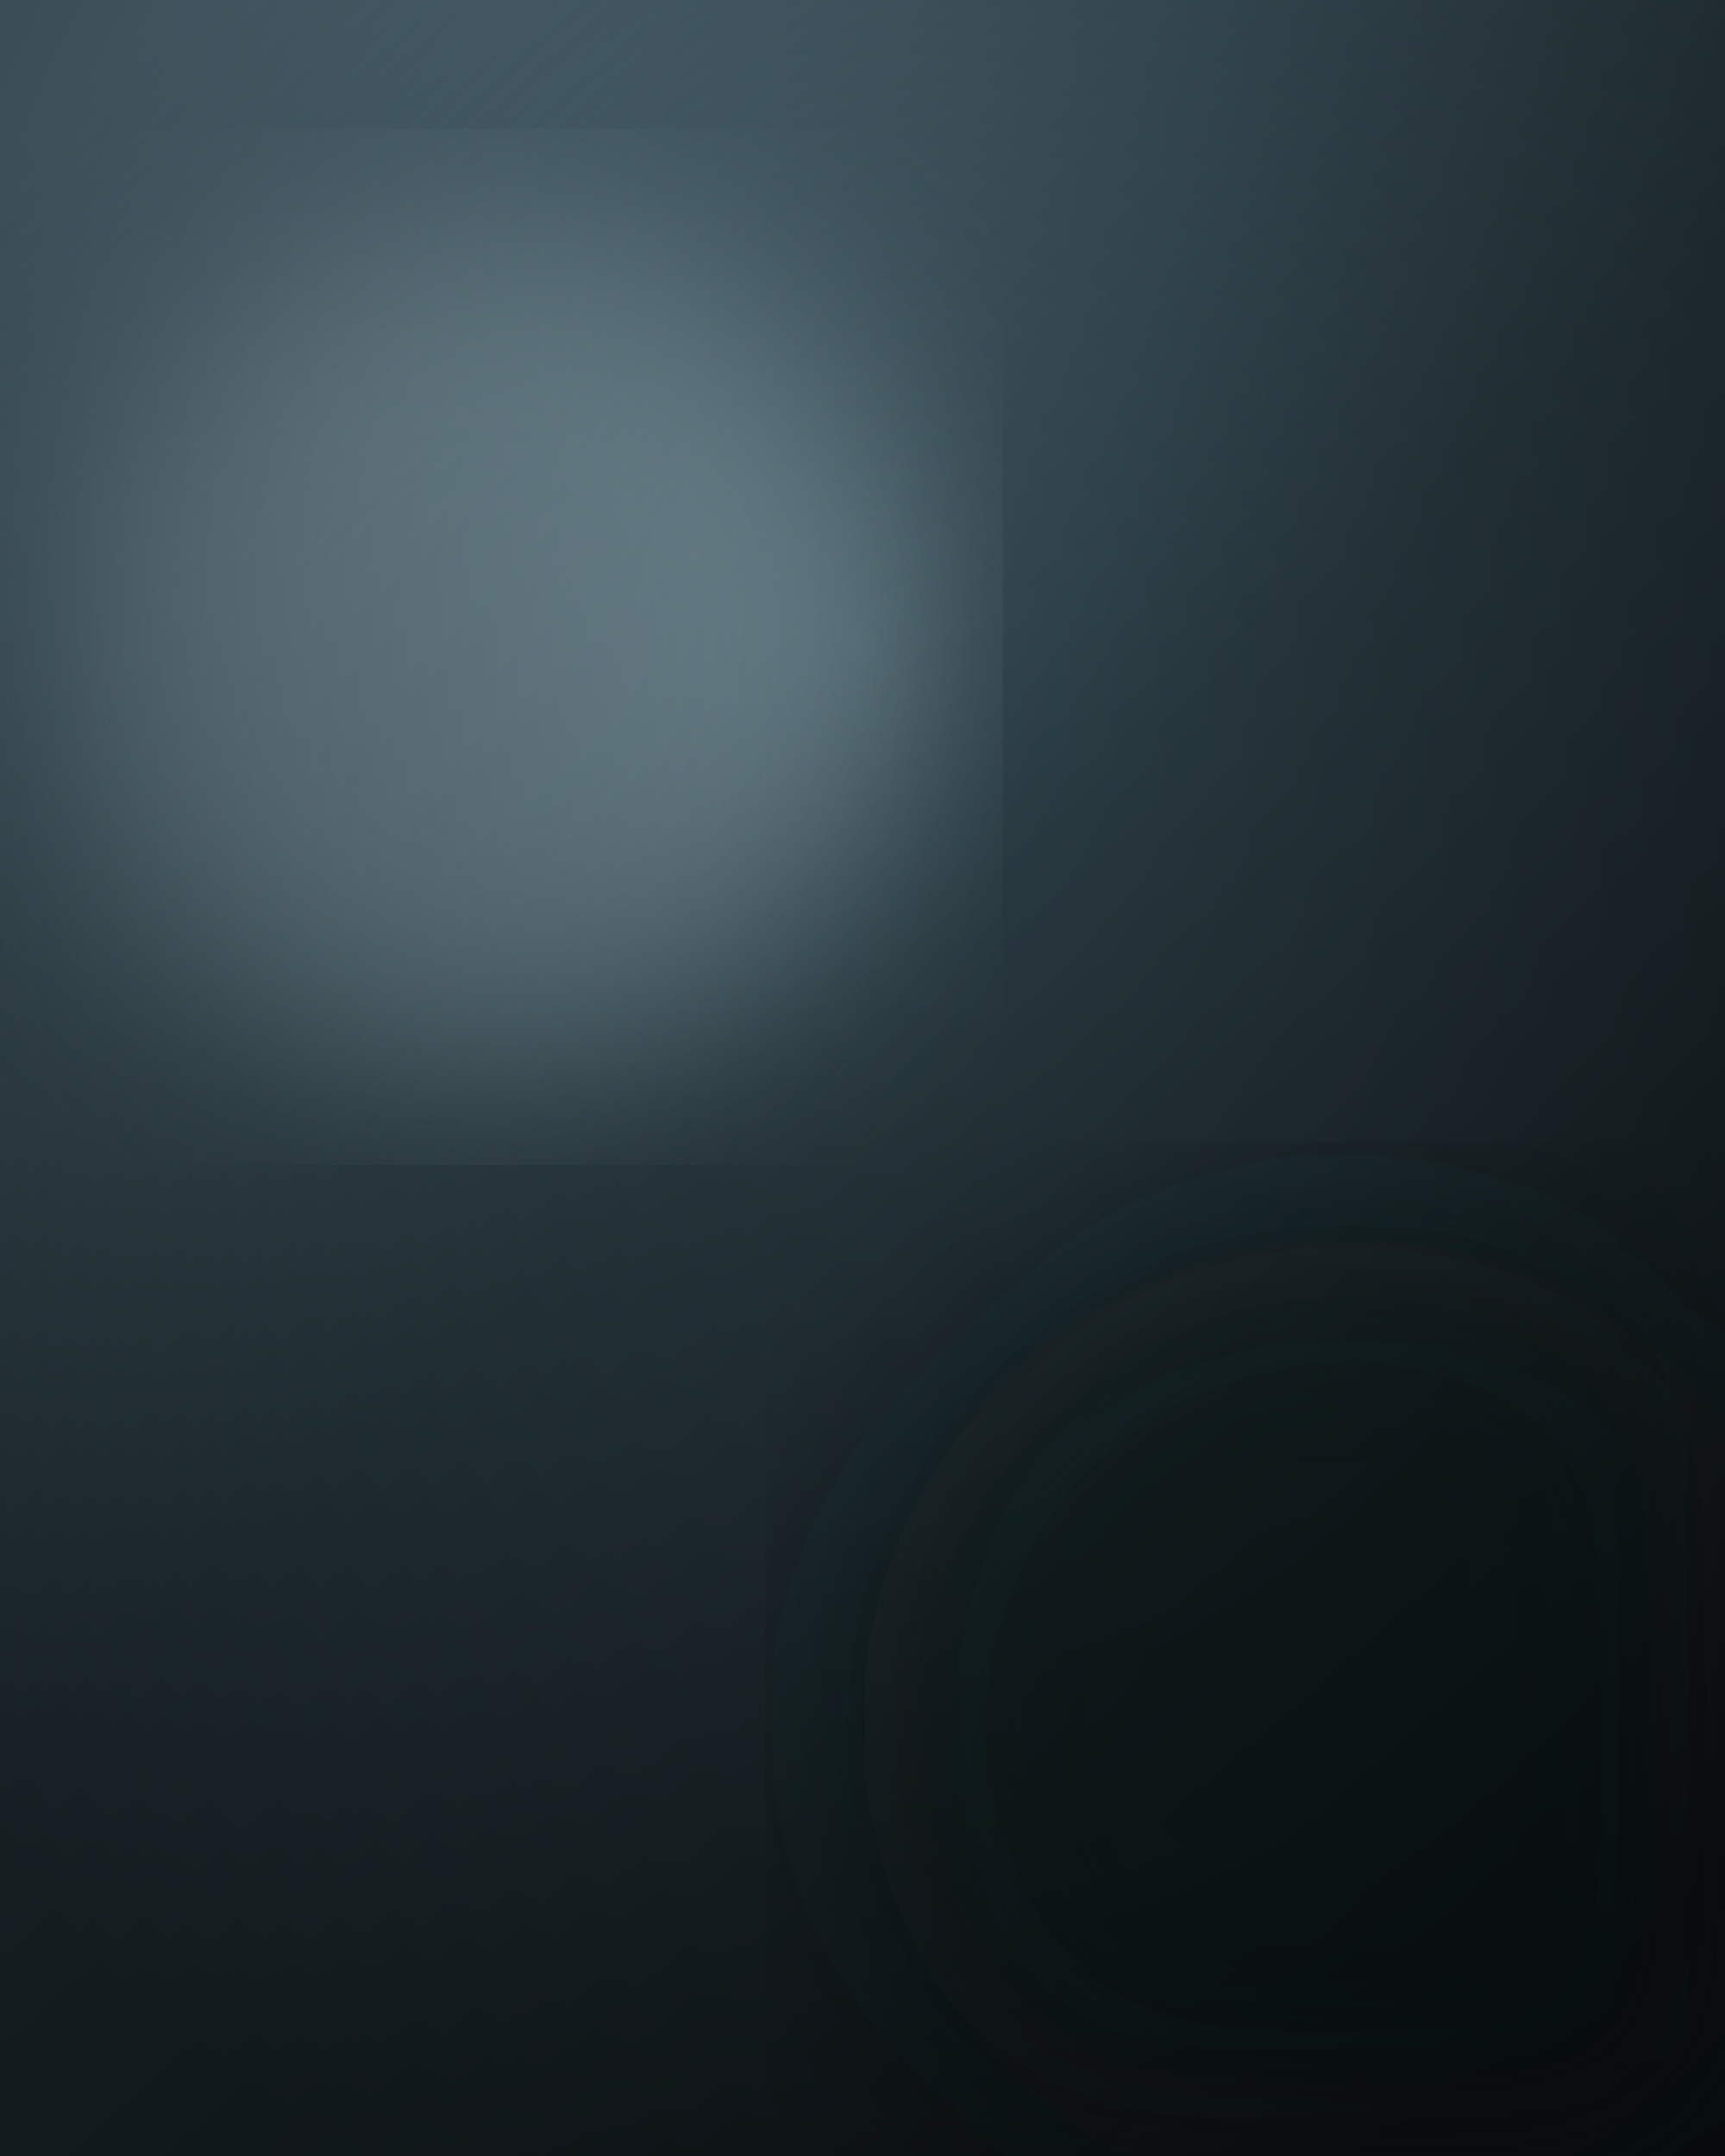
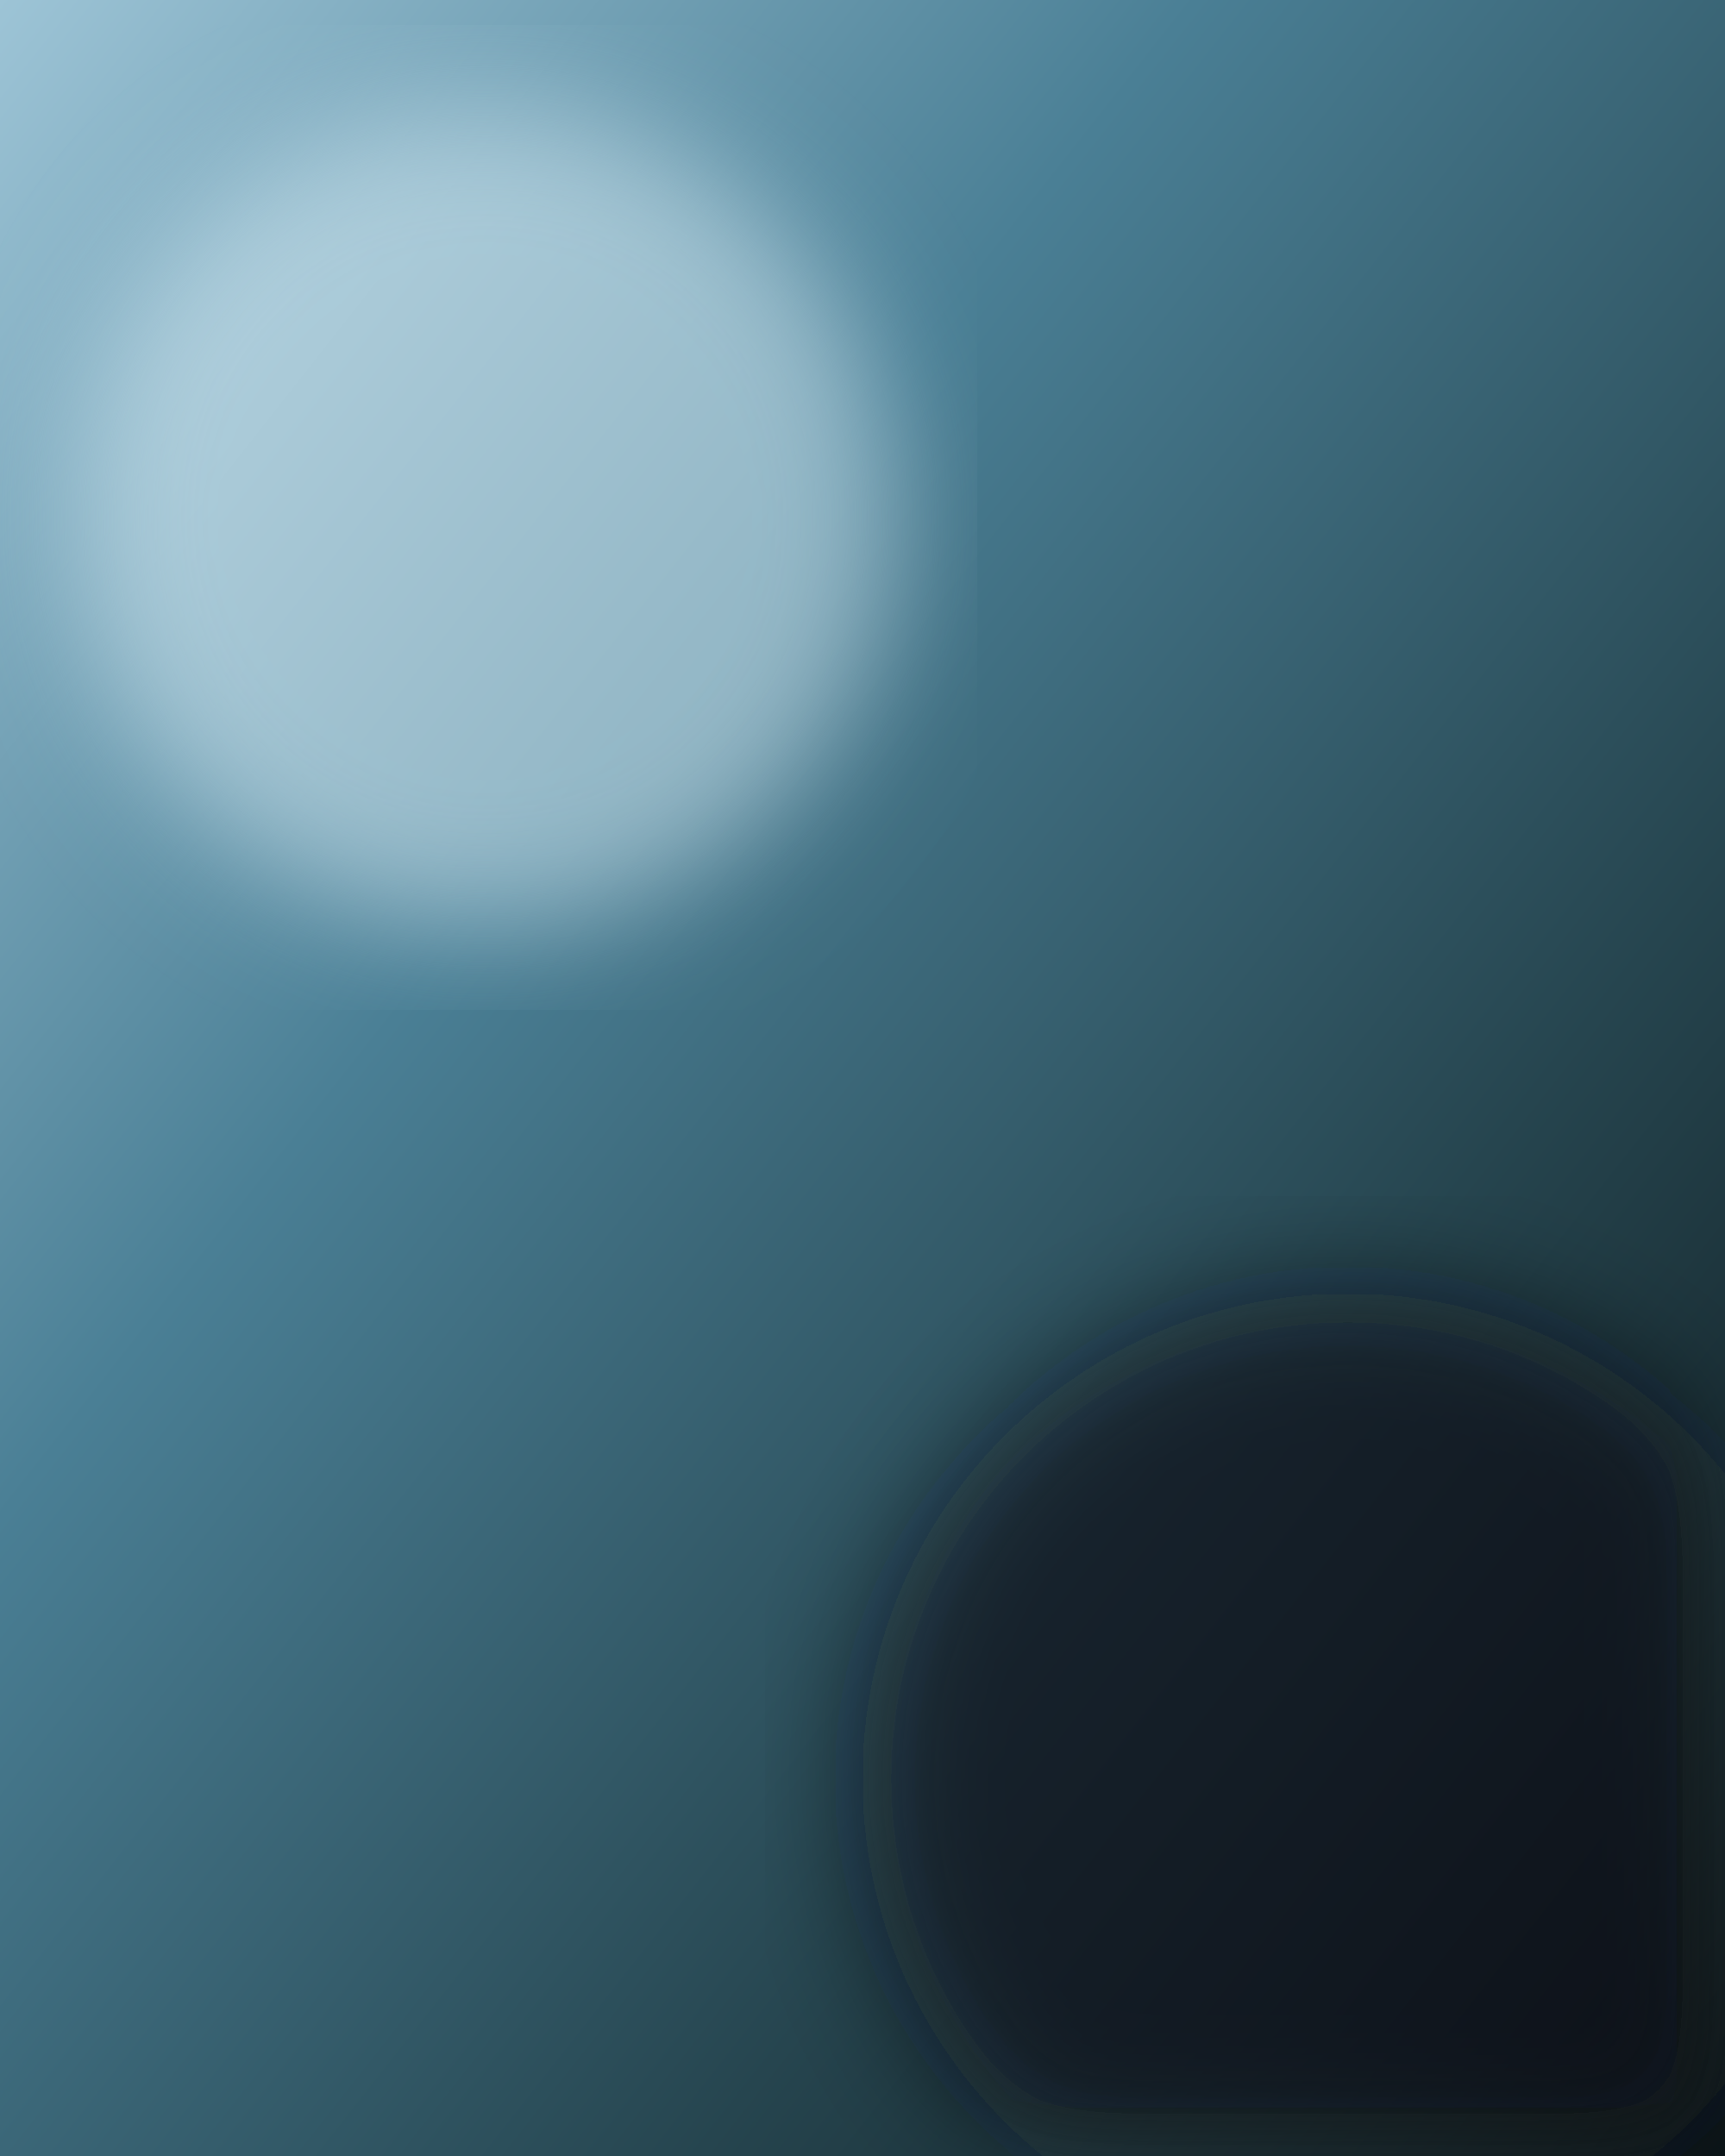
<svg xmlns="http://www.w3.org/2000/svg" viewBox="0 0 1600 2000">
  <defs>
-     <linearGradient id="g2" x1="10%" y1="0%" x2="80%" y2="100%">
-       <stop offset="0%" stop-color="#5f7d8c" />
-       <stop offset="50%" stop-color="#2c3e46" />
-       <stop offset="100%" stop-color="#12181b" />
+     <linearGradient id="g2" x1="0%" y1="0%" x2="100%" y2="100%">
+       <stop offset="0%" stop-color="#9dc4d6" />
+       <stop offset="35%" stop-color="#4a7f95" />
+       <stop offset="70%" stop-color="#26454f" />
+       <stop offset="100%" stop-color="#0c1518" />
    </linearGradient>
-     <radialGradient id="v2" cx="50%" cy="30%" r="75%">
-       <stop offset="0%" stop-color="#000000" stop-opacity="0" />
-       <stop offset="100%" stop-color="#000000" stop-opacity="0.5" />
-     </radialGradient>
    <filter id="blur2">
-       <feGaussianBlur stdDeviation="100" />
+       <feGaussianBlur stdDeviation="55" />
    </filter>
  </defs>
  <rect width="1600" height="2000" fill="url(#g2)" />
-   <circle cx="450" cy="600" r="400" fill="#a9c3cc" opacity="0.4" filter="url(#blur2)" />
-   <circle cx="1250" cy="1600" r="450" fill="#0e1a1f" opacity="0.6" filter="url(#blur2)" />
-   <rect width="1600" height="2000" fill="url(#v2)" />
+   <circle cx="450" cy="480" r="380" fill="#dff2fa" opacity="0.5" filter="url(#blur2)" />
+   <circle cx="1250" cy="1650" r="450" fill="#081014" opacity="0.65" filter="url(#blur2)" />
</svg>
